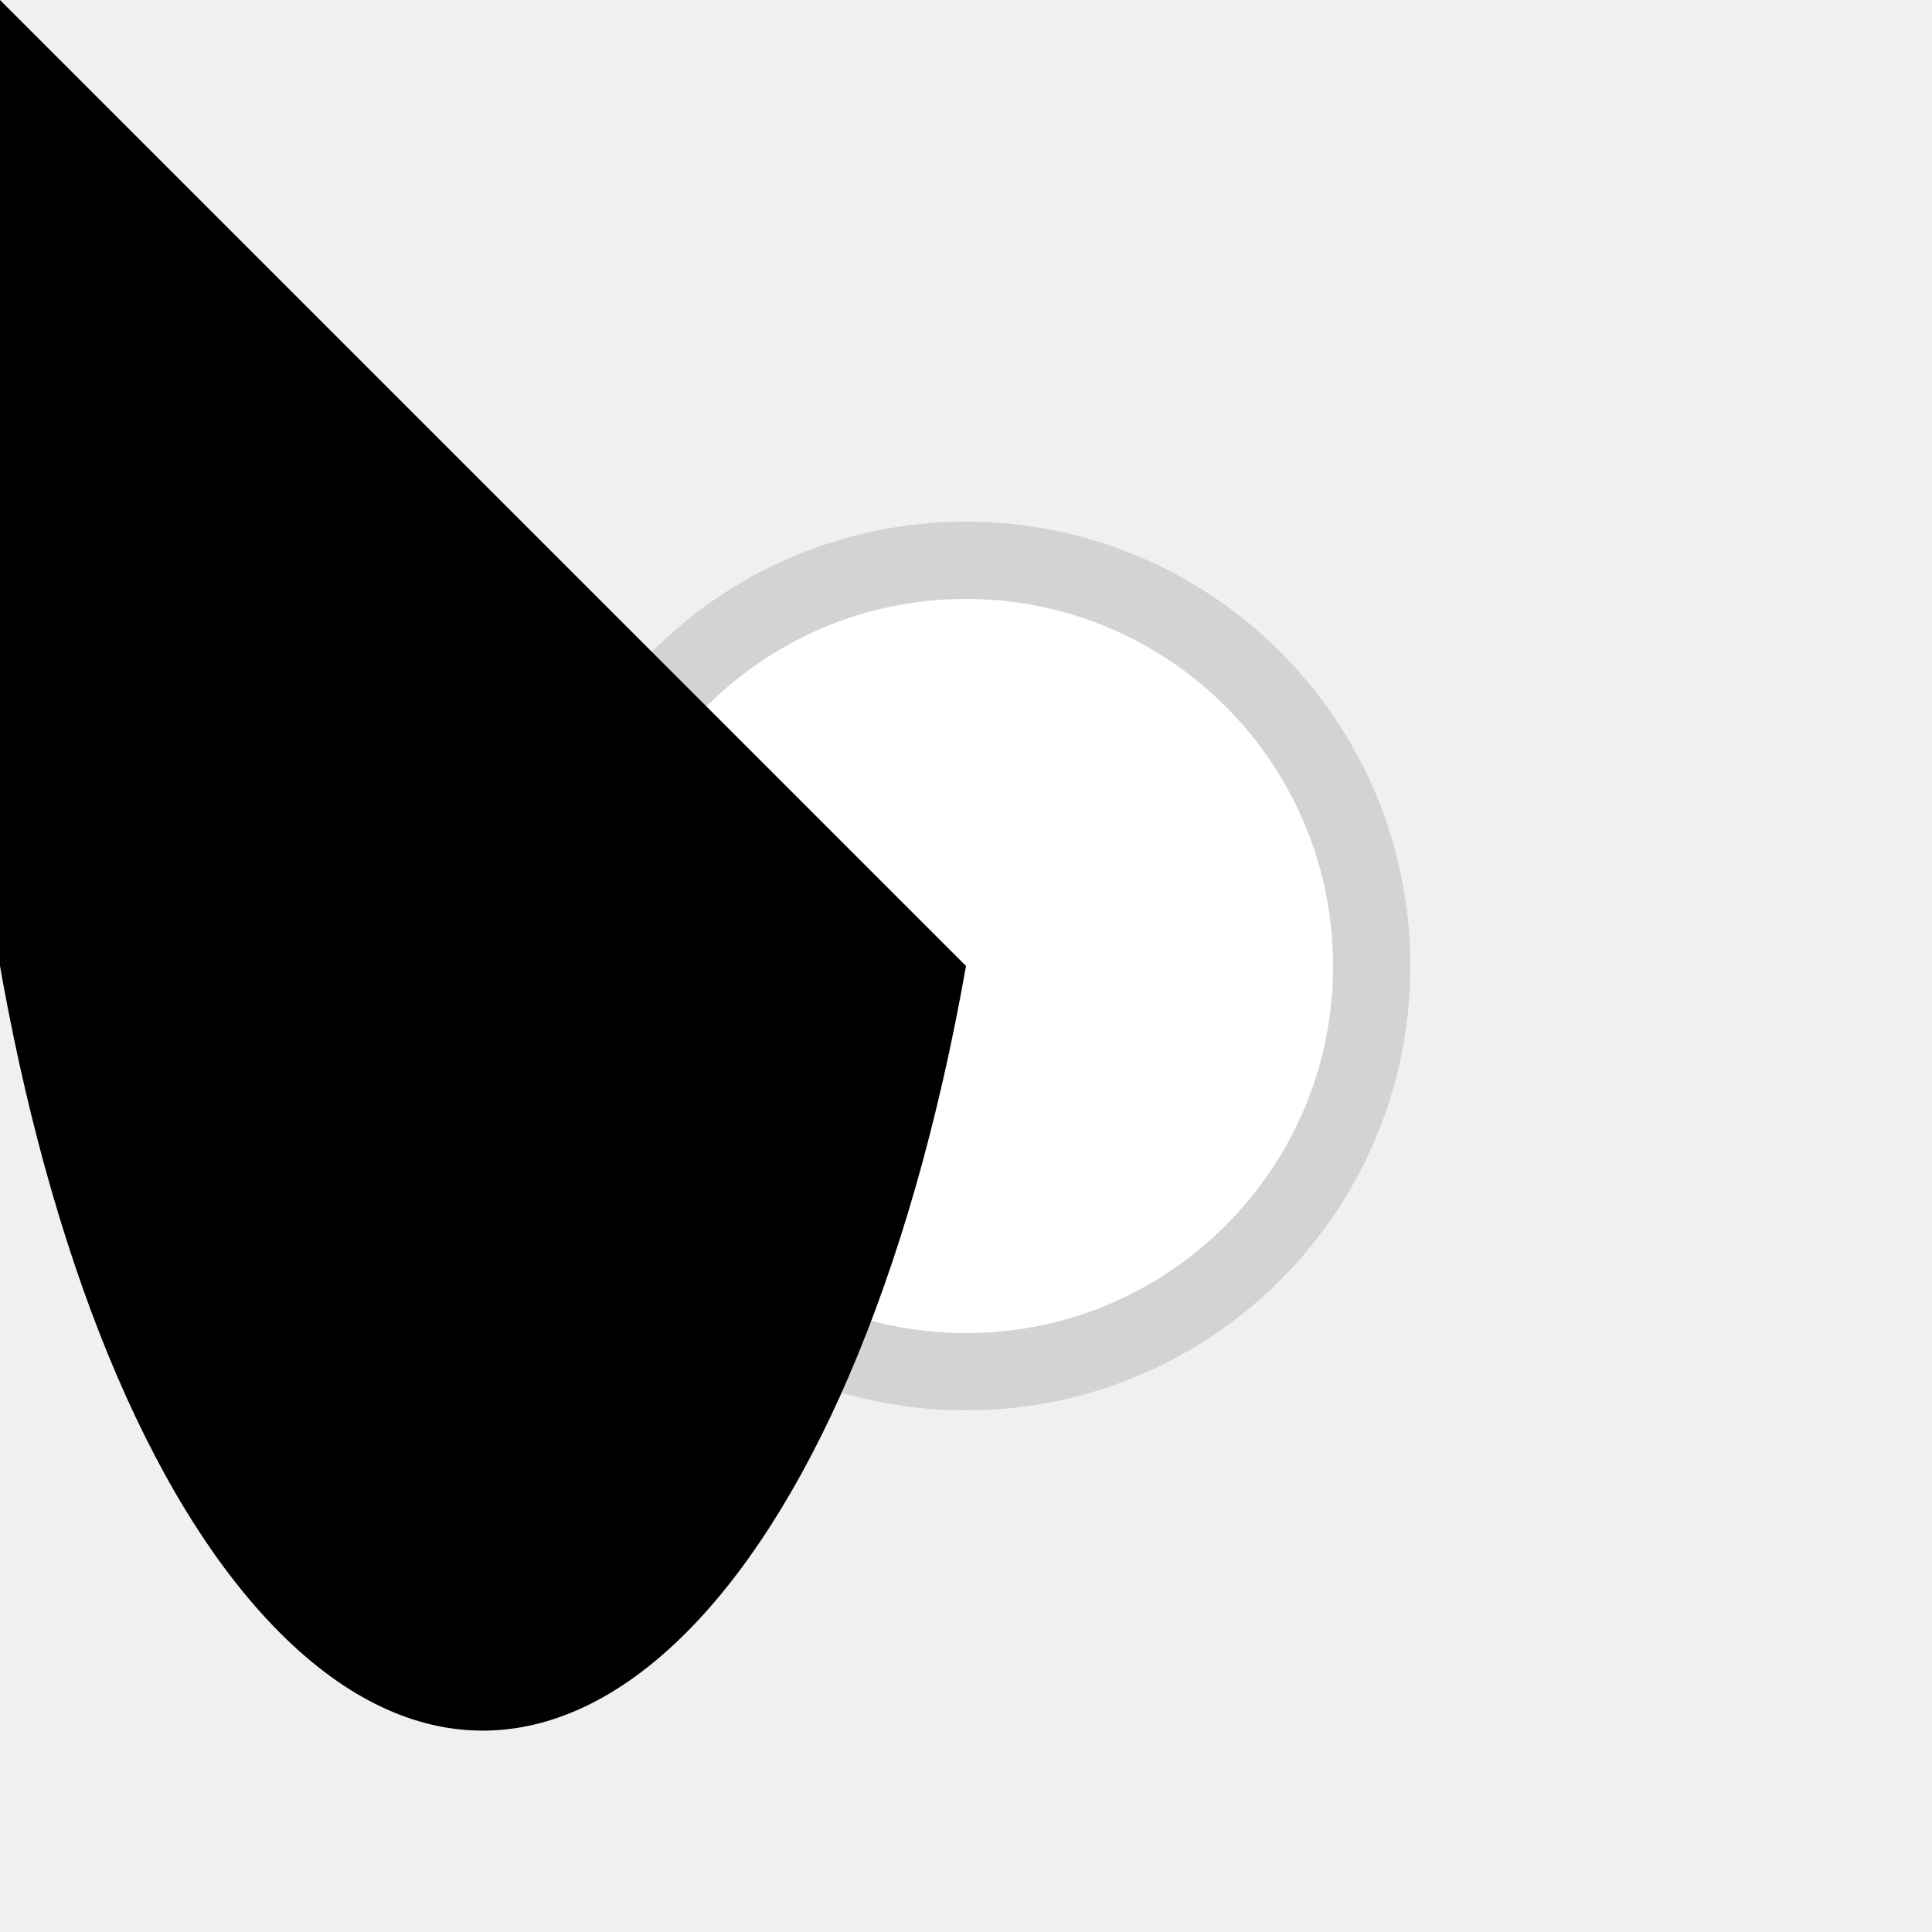
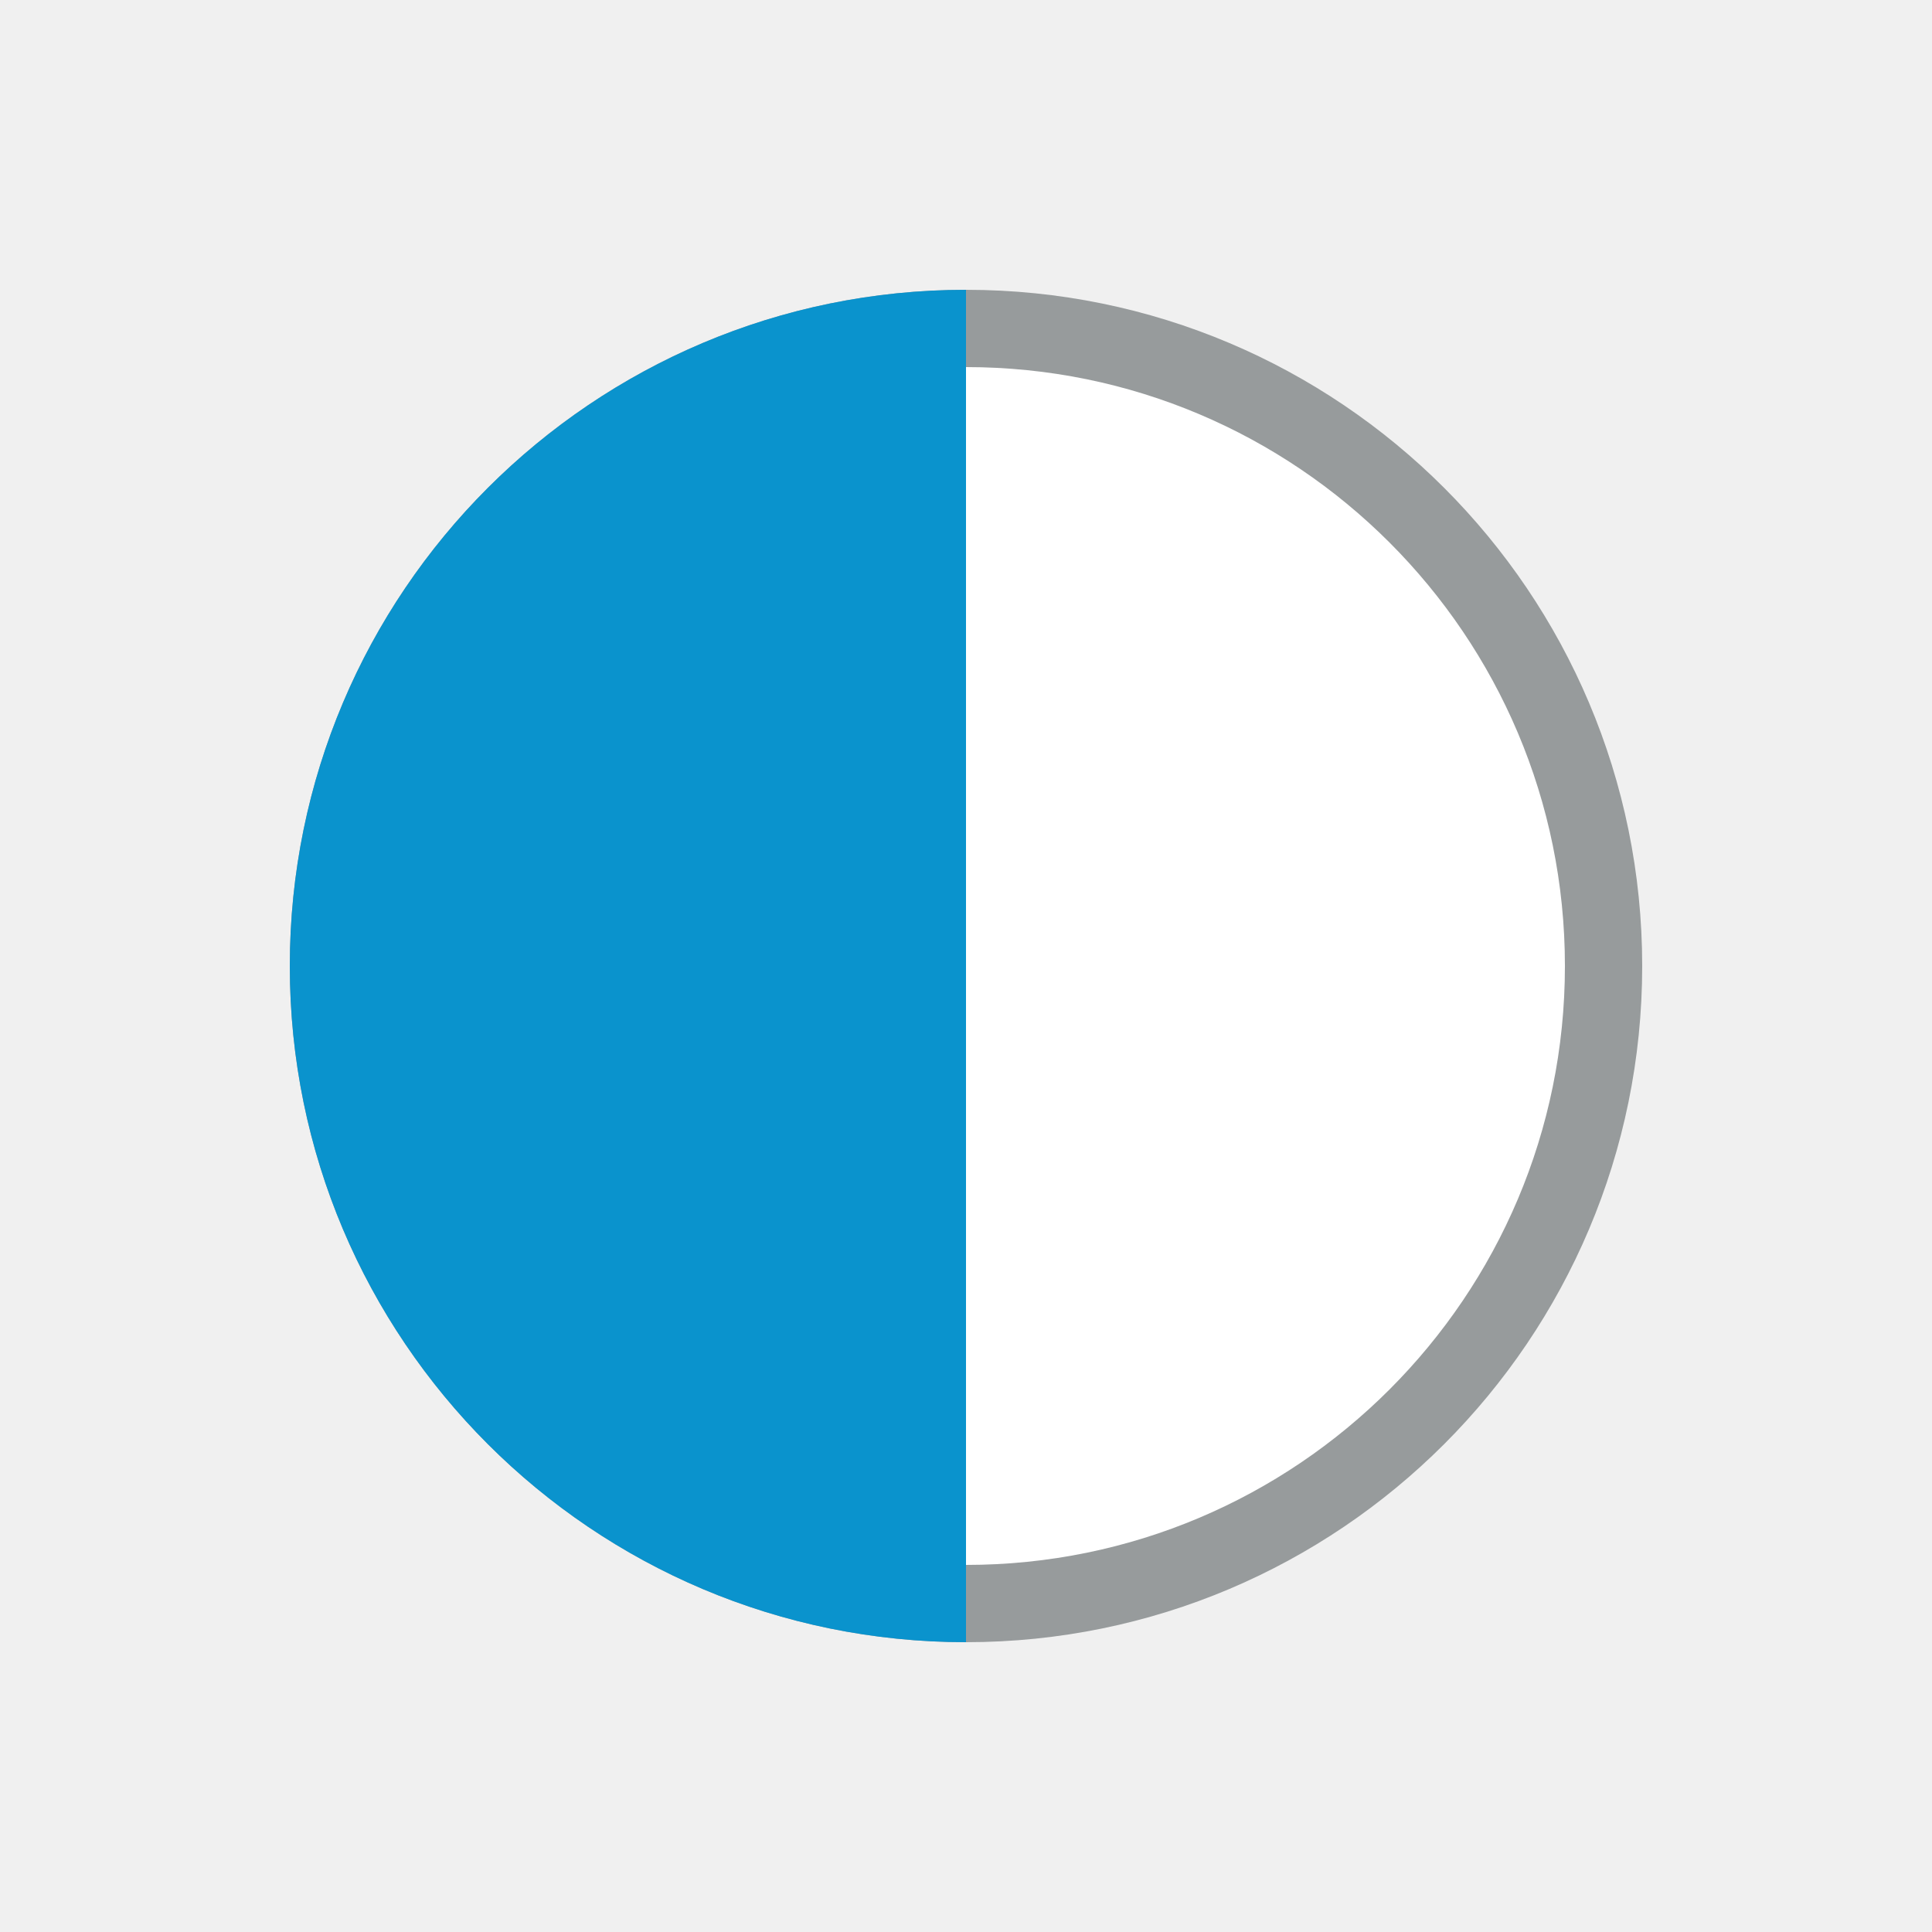
<svg xmlns="http://www.w3.org/2000/svg" width="100" height="100">
-   <circle cx="50" cy="50" r="21" stroke="#d1d3d4" stroke-width="4" fill="white" />
-   <path d="M50 50                A 21,50 0 0 1 0 0" stroke="0a93cd" fill="0a93cd" />
+   <circle cx="50" cy="50" r="33" fill="white" style="stroke:#979b9c;stroke-width:4" />
+   <path d="M 50,15 A35,35 0 0,0 50,85" fill="#0a93cd" />
</svg>
